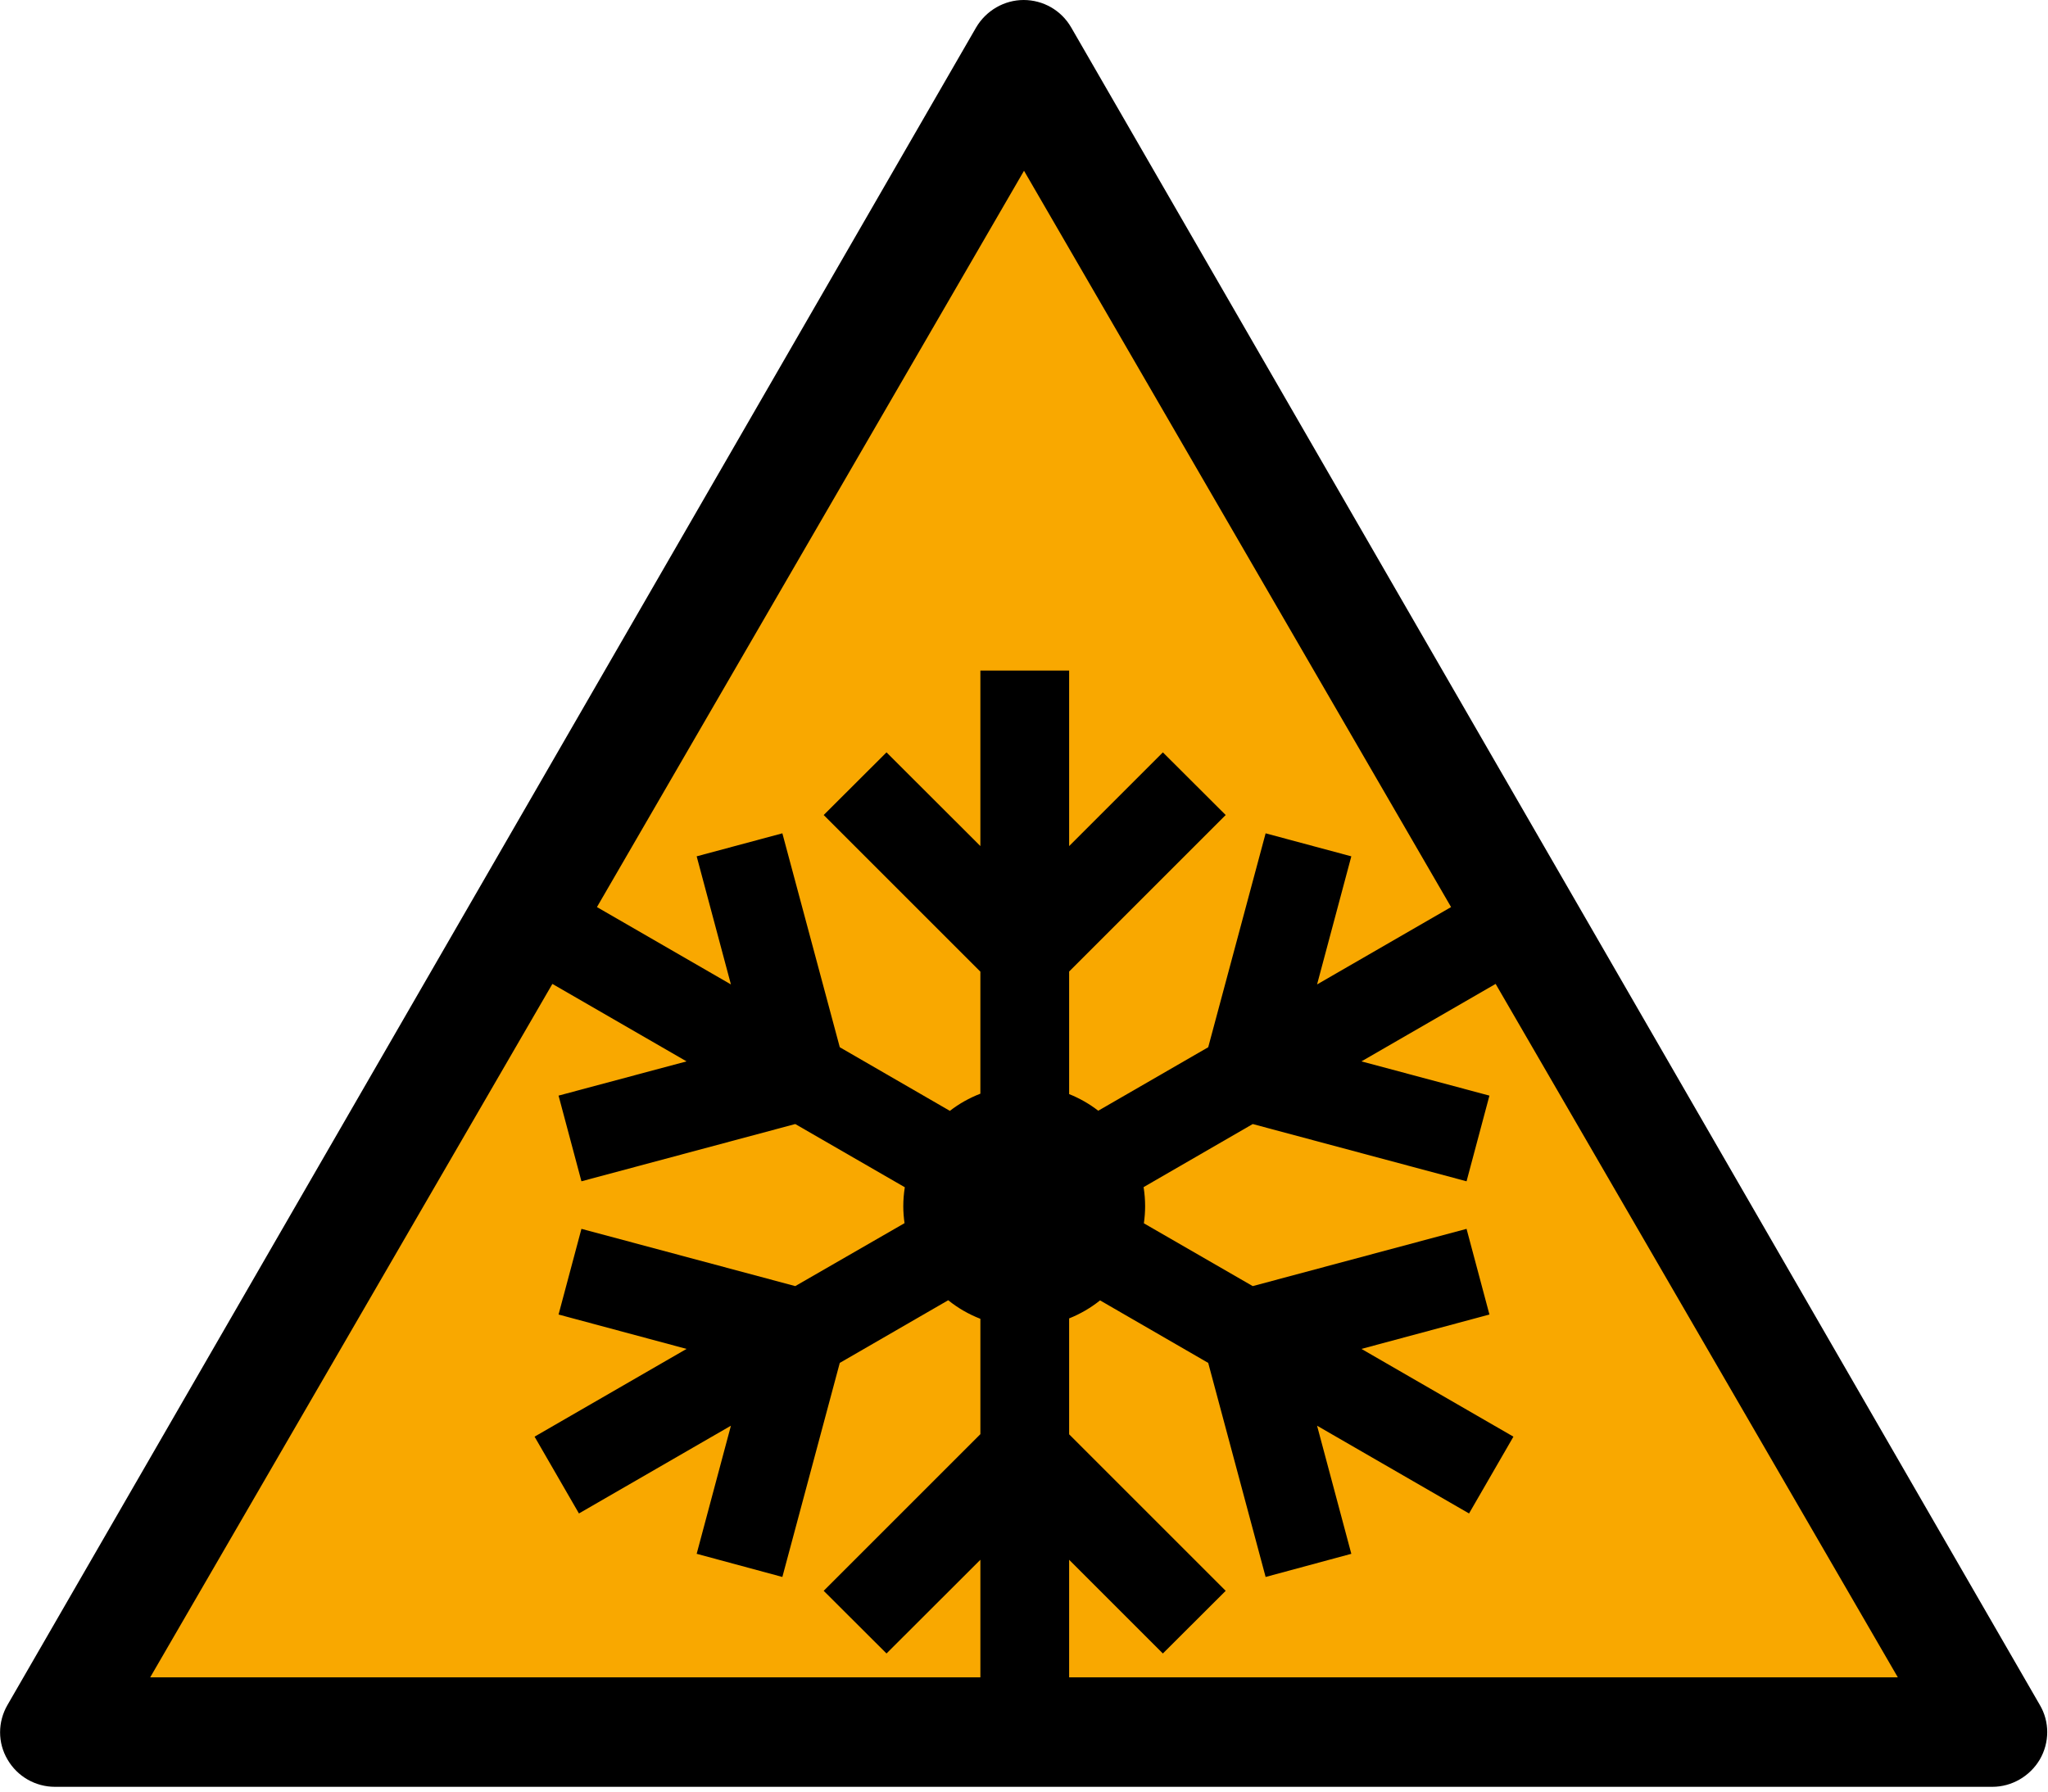
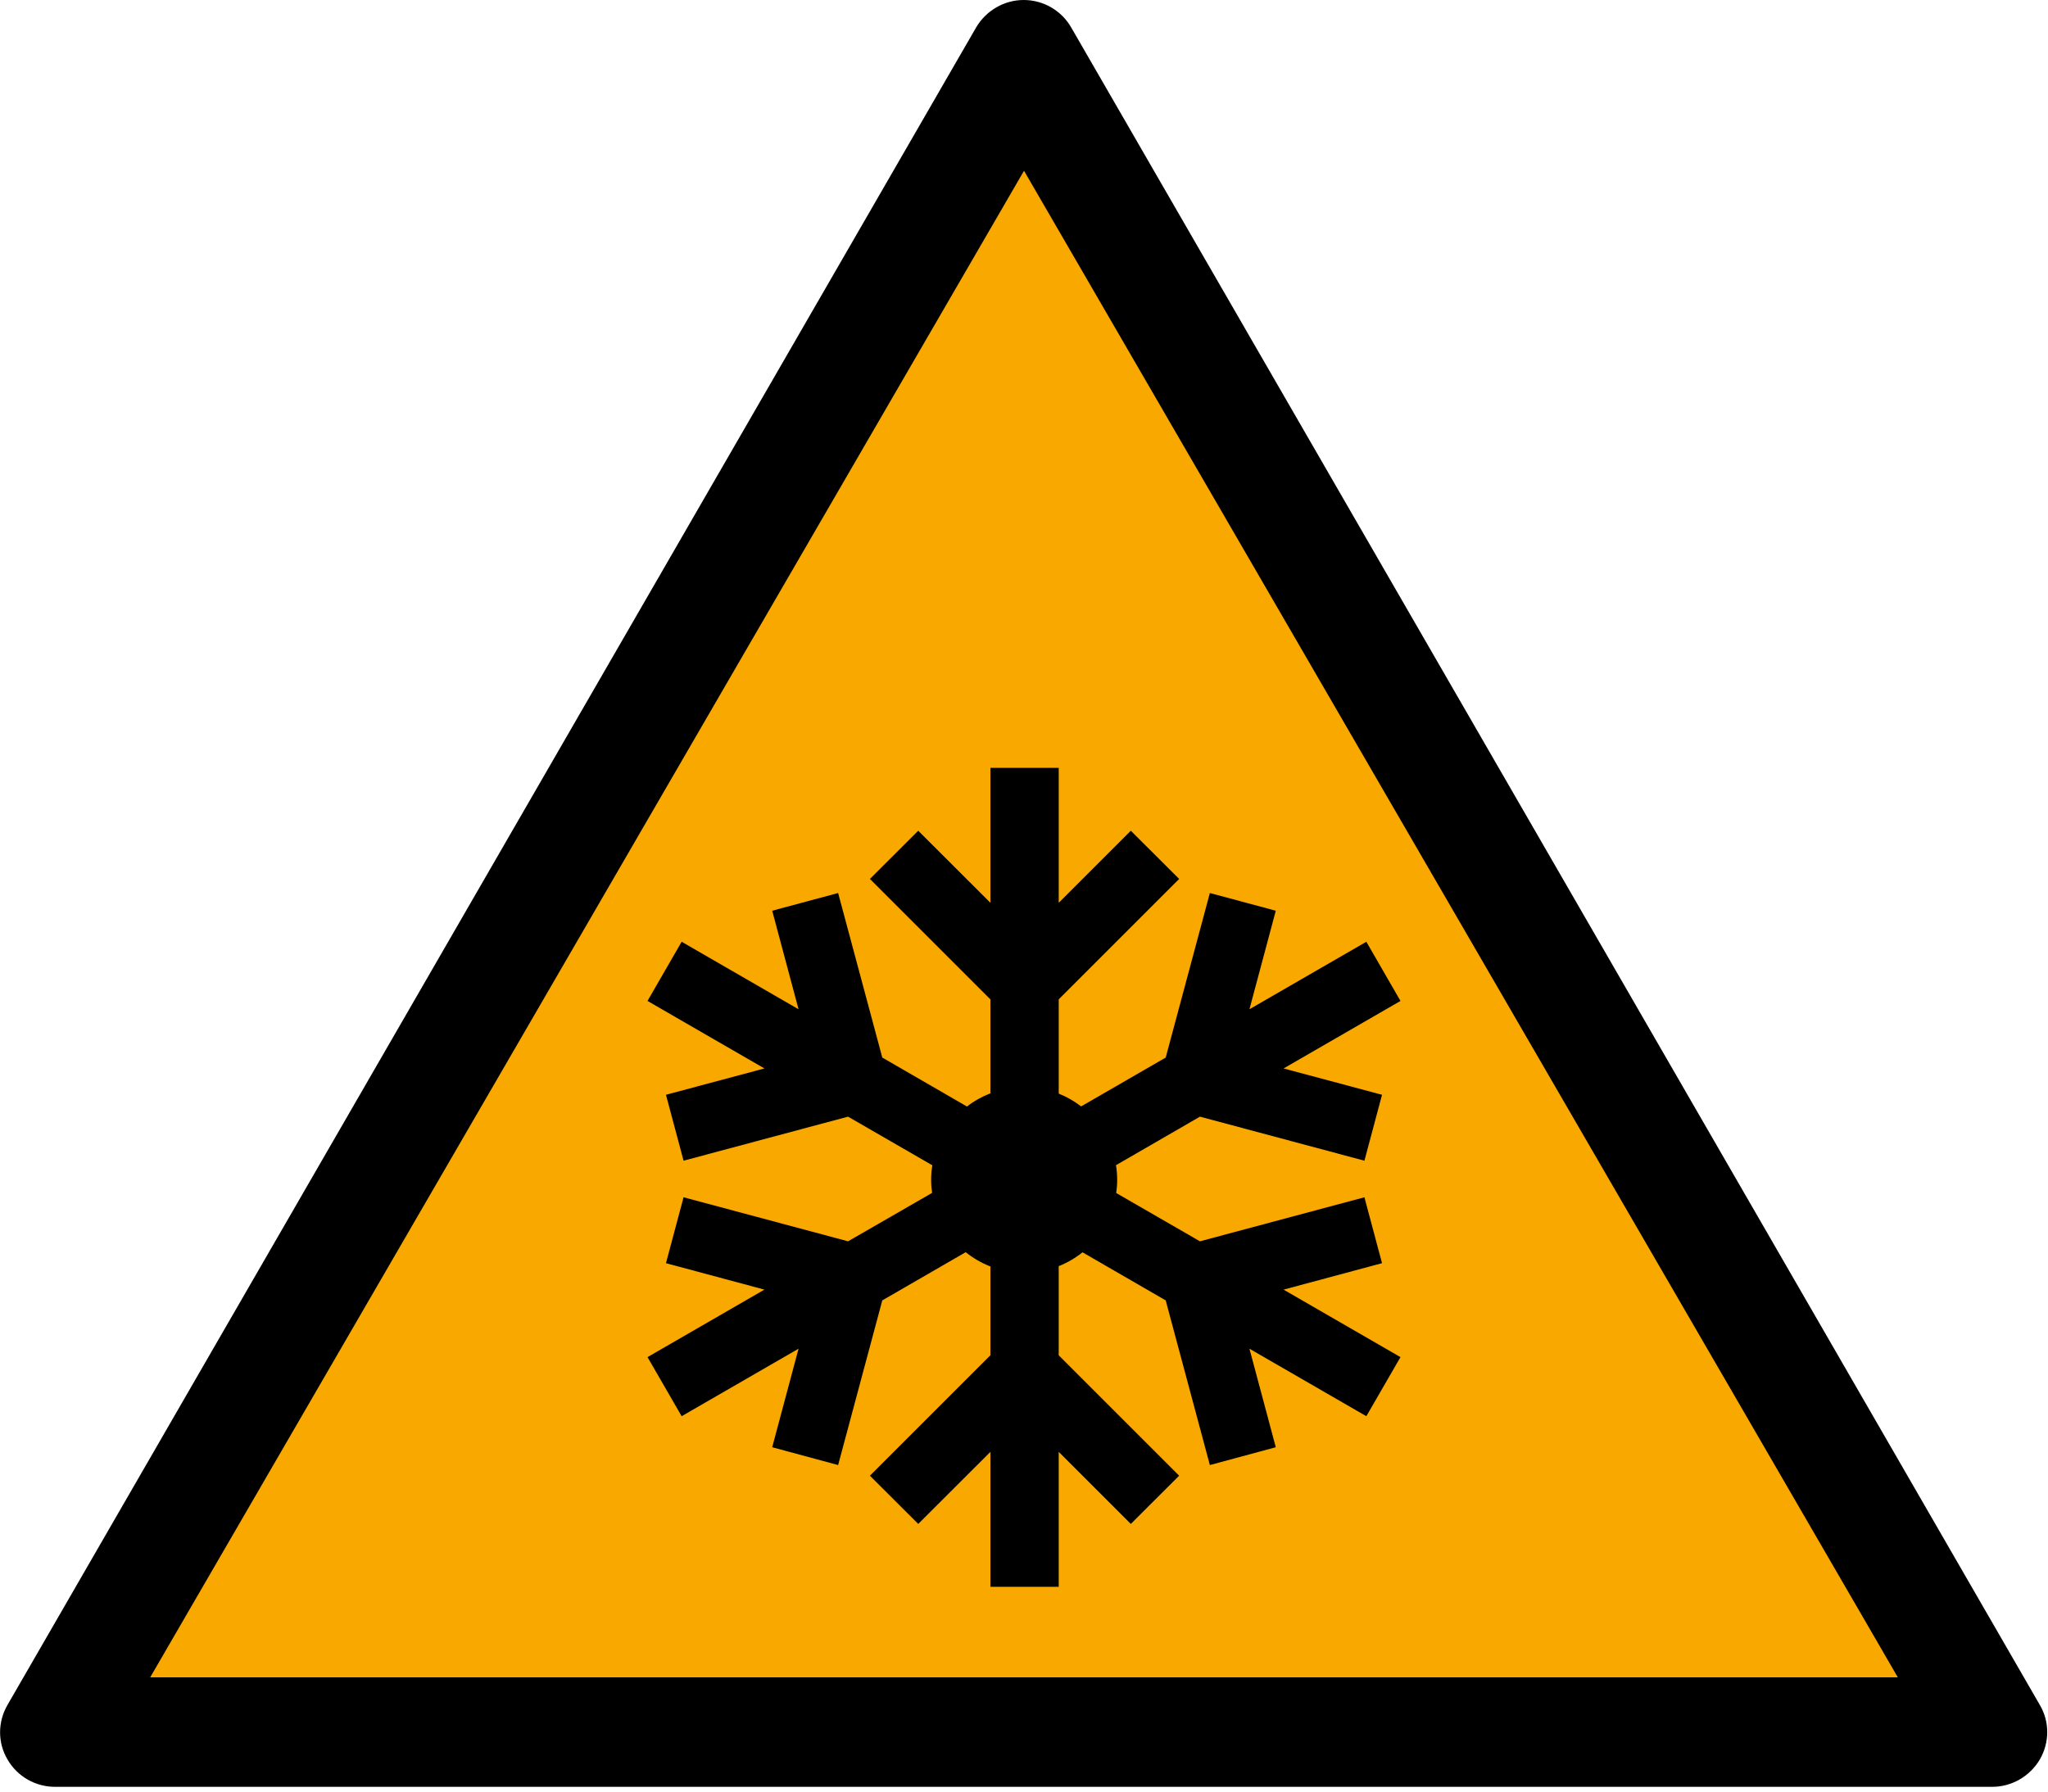
<svg xmlns="http://www.w3.org/2000/svg" height="525" width="600" version="1.1" id="svg10">
  <defs id="defs14" />
  <path d="M597.6,499.6,313.8,8c-2.9-5-8.2-8-13.9-8s-11,3.1-13.9,8l-283.8,491.6c-2.9,5-2.9,11.1,0,16,2.9,5,8.2,8,13.9,8h567.6c5.7,0,11-3.1,13.9-8,2.9-5,2.9-11.1,0-16z" id="path4" />
  <polygon points="43.875,491.5,299.88,48.2,555.88,491.5" fill="#f6bd16" transform="matrix(1,0,0,0.9959146,0.125,2.033244)" id="polygon6" style="fill:#f9a800;fill-opacity:1" />
-   <g transform="matrix(1.3,0,0,1.3,-90,-96)">
-     <path style="enable-background:accumulate;color:#000000;" fill="#000000" d="m290.17,225,0,39.562-21.156-21.125-14.156,14.125,35.312,35.312,0,27.5c-2.484,0.967-4.807,2.262-6.875,3.875l-24.812-14.344-12.938-48.219-19.312,5.188,7.719,28.875-34.25-19.781-10,17.344,34.25,19.781-28.844,7.719,5.156,19.312,48.188-12.906,24.688,14.25c-0.22,1.393-0.344,2.826-0.344,4.281,0,1.294,0.107,2.567,0.281,3.812l-24.625,14.188-48.188-12.906-5.156,19.312,28.844,7.75-34.25,19.781,10,17.312,34.25-19.781-7.719,28.875,19.312,5.219,12.938-48.25,24.438-14.125c2.165,1.751,4.612,3.16,7.25,4.188v26l-35.312,35.312,14.156,14.125,21.156-21.125v39.562h20v-39.562l21.125,21.125,14.156-14.125-35.281-35.281v-26.125c2.528-1.014,4.881-2.379,6.969-4.062l24.375,14.094,12.938,48.25,19.312-5.219-7.719-28.875,34.25,19.781,10-17.312-34.25-19.781,28.844-7.75-5.156-19.312-48.188,12.906-24.531-14.156c0.177-1.255,0.281-2.54,0.281-3.844,0-1.466-0.121-2.909-0.344-4.312l24.594-14.219,48.188,12.906,5.156-19.312-28.844-7.719,34.25-19.781-10-17.344-34.25,19.781,7.719-28.875-19.312-5.188-12.938,48.219-24.781,14.312c-1.985-1.54-4.195-2.801-6.562-3.75v-27.625l35.281-35.281-14.156-14.125-21.125,21.125v-39.562h-20z" id="path8" />
-   </g>
+   <path style="enable-background:accumulate;color:#000000;" fill="#000000" d="m290.17,225,0,39.562-21.156-21.125-14.156,14.125,35.312,35.312,0,27.5c-2.484,0.967-4.807,2.262-6.875,3.875l-24.812-14.344-12.938-48.219-19.312,5.188,7.719,28.875-34.25-19.781-10,17.344,34.25,19.781-28.844,7.719,5.156,19.312,48.188-12.906,24.688,14.25c-0.22,1.393-0.344,2.826-0.344,4.281,0,1.294,0.107,2.567,0.281,3.812l-24.625,14.188-48.188-12.906-5.156,19.312,28.844,7.75-34.25,19.781,10,17.312,34.25-19.781-7.719,28.875,19.312,5.219,12.938-48.25,24.438-14.125c2.165,1.751,4.612,3.16,7.25,4.188v26l-35.312,35.312,14.156,14.125,21.156-21.125v39.562h20v-39.562l21.125,21.125,14.156-14.125-35.281-35.281v-26.125c2.528-1.014,4.881-2.379,6.969-4.062l24.375,14.094,12.938,48.25,19.312-5.219-7.719-28.875,34.25,19.781,10-17.312-34.25-19.781,28.844-7.75-5.156-19.312-48.188,12.906-24.531-14.156c0.177-1.255,0.281-2.54,0.281-3.844,0-1.466-0.121-2.909-0.344-4.312l24.594-14.219,48.188,12.906,5.156-19.312-28.844-7.719,34.25-19.781-10-17.344-34.25,19.781,7.719-28.875-19.312-5.188-12.938,48.219-24.781,14.312c-1.985-1.54-4.195-2.801-6.562-3.75v-27.625l35.281-35.281-14.156-14.125-21.125,21.125v-39.562h-20z" id="path8" />
</svg>
